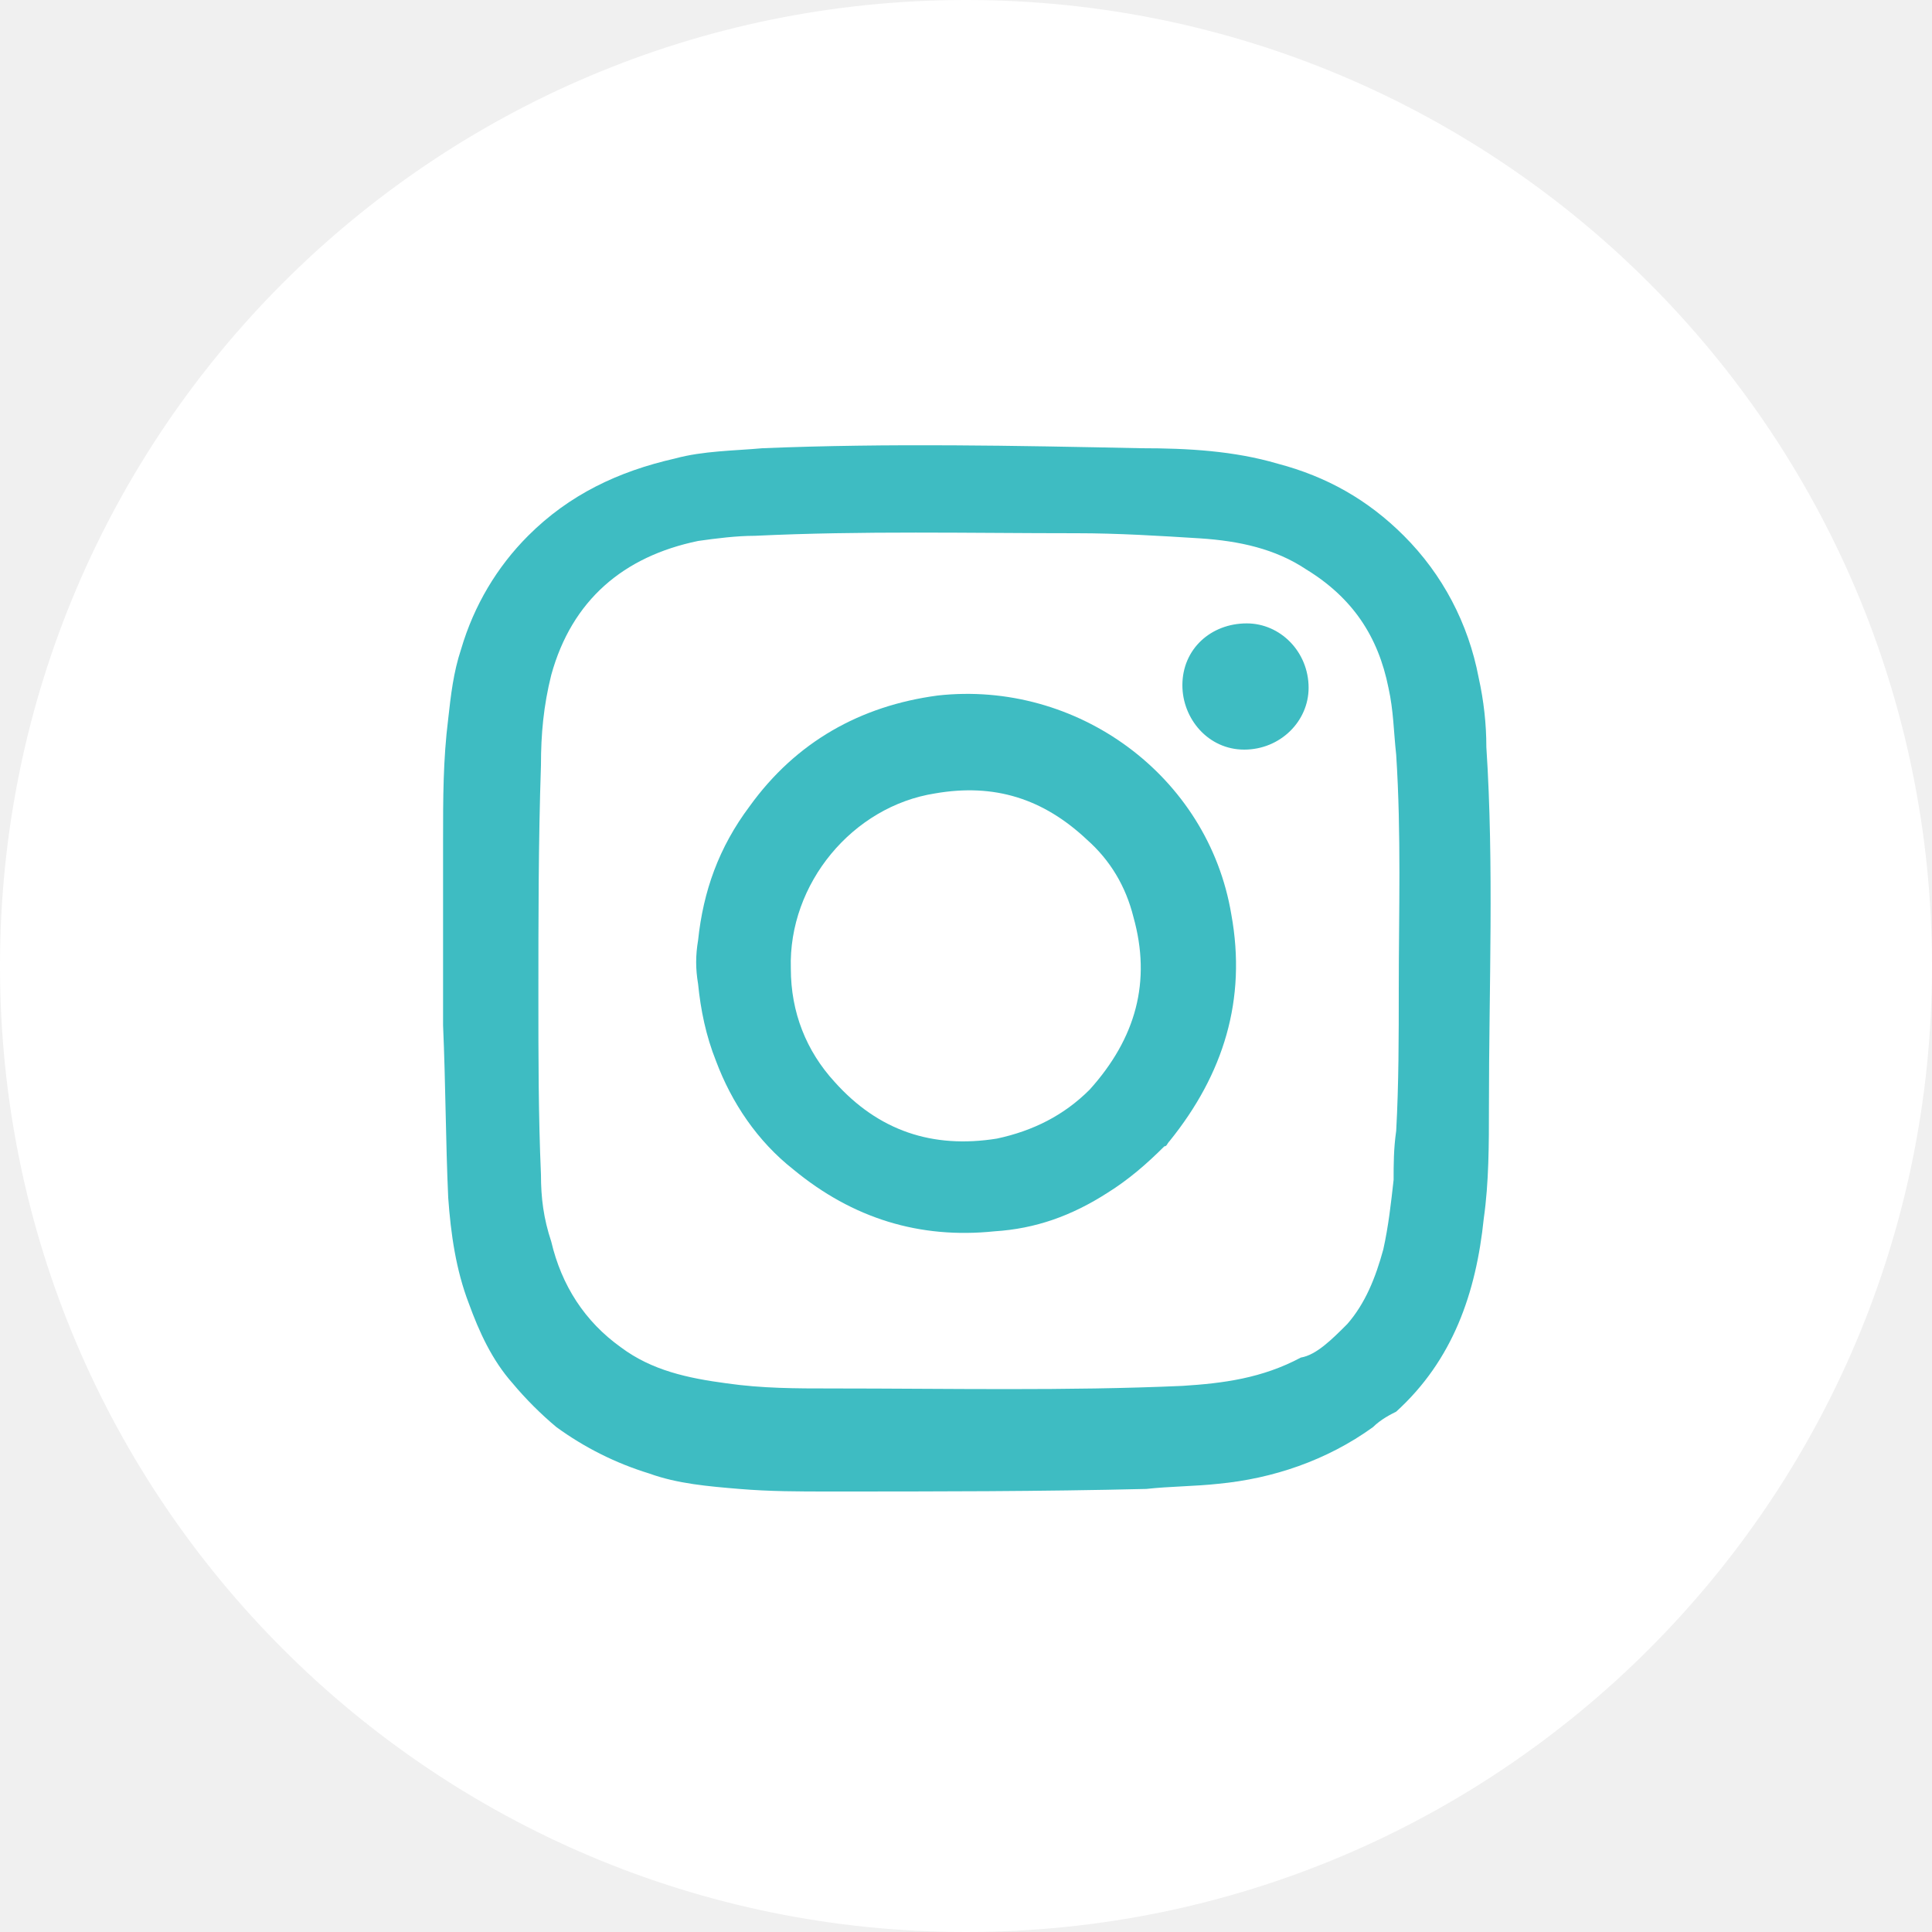
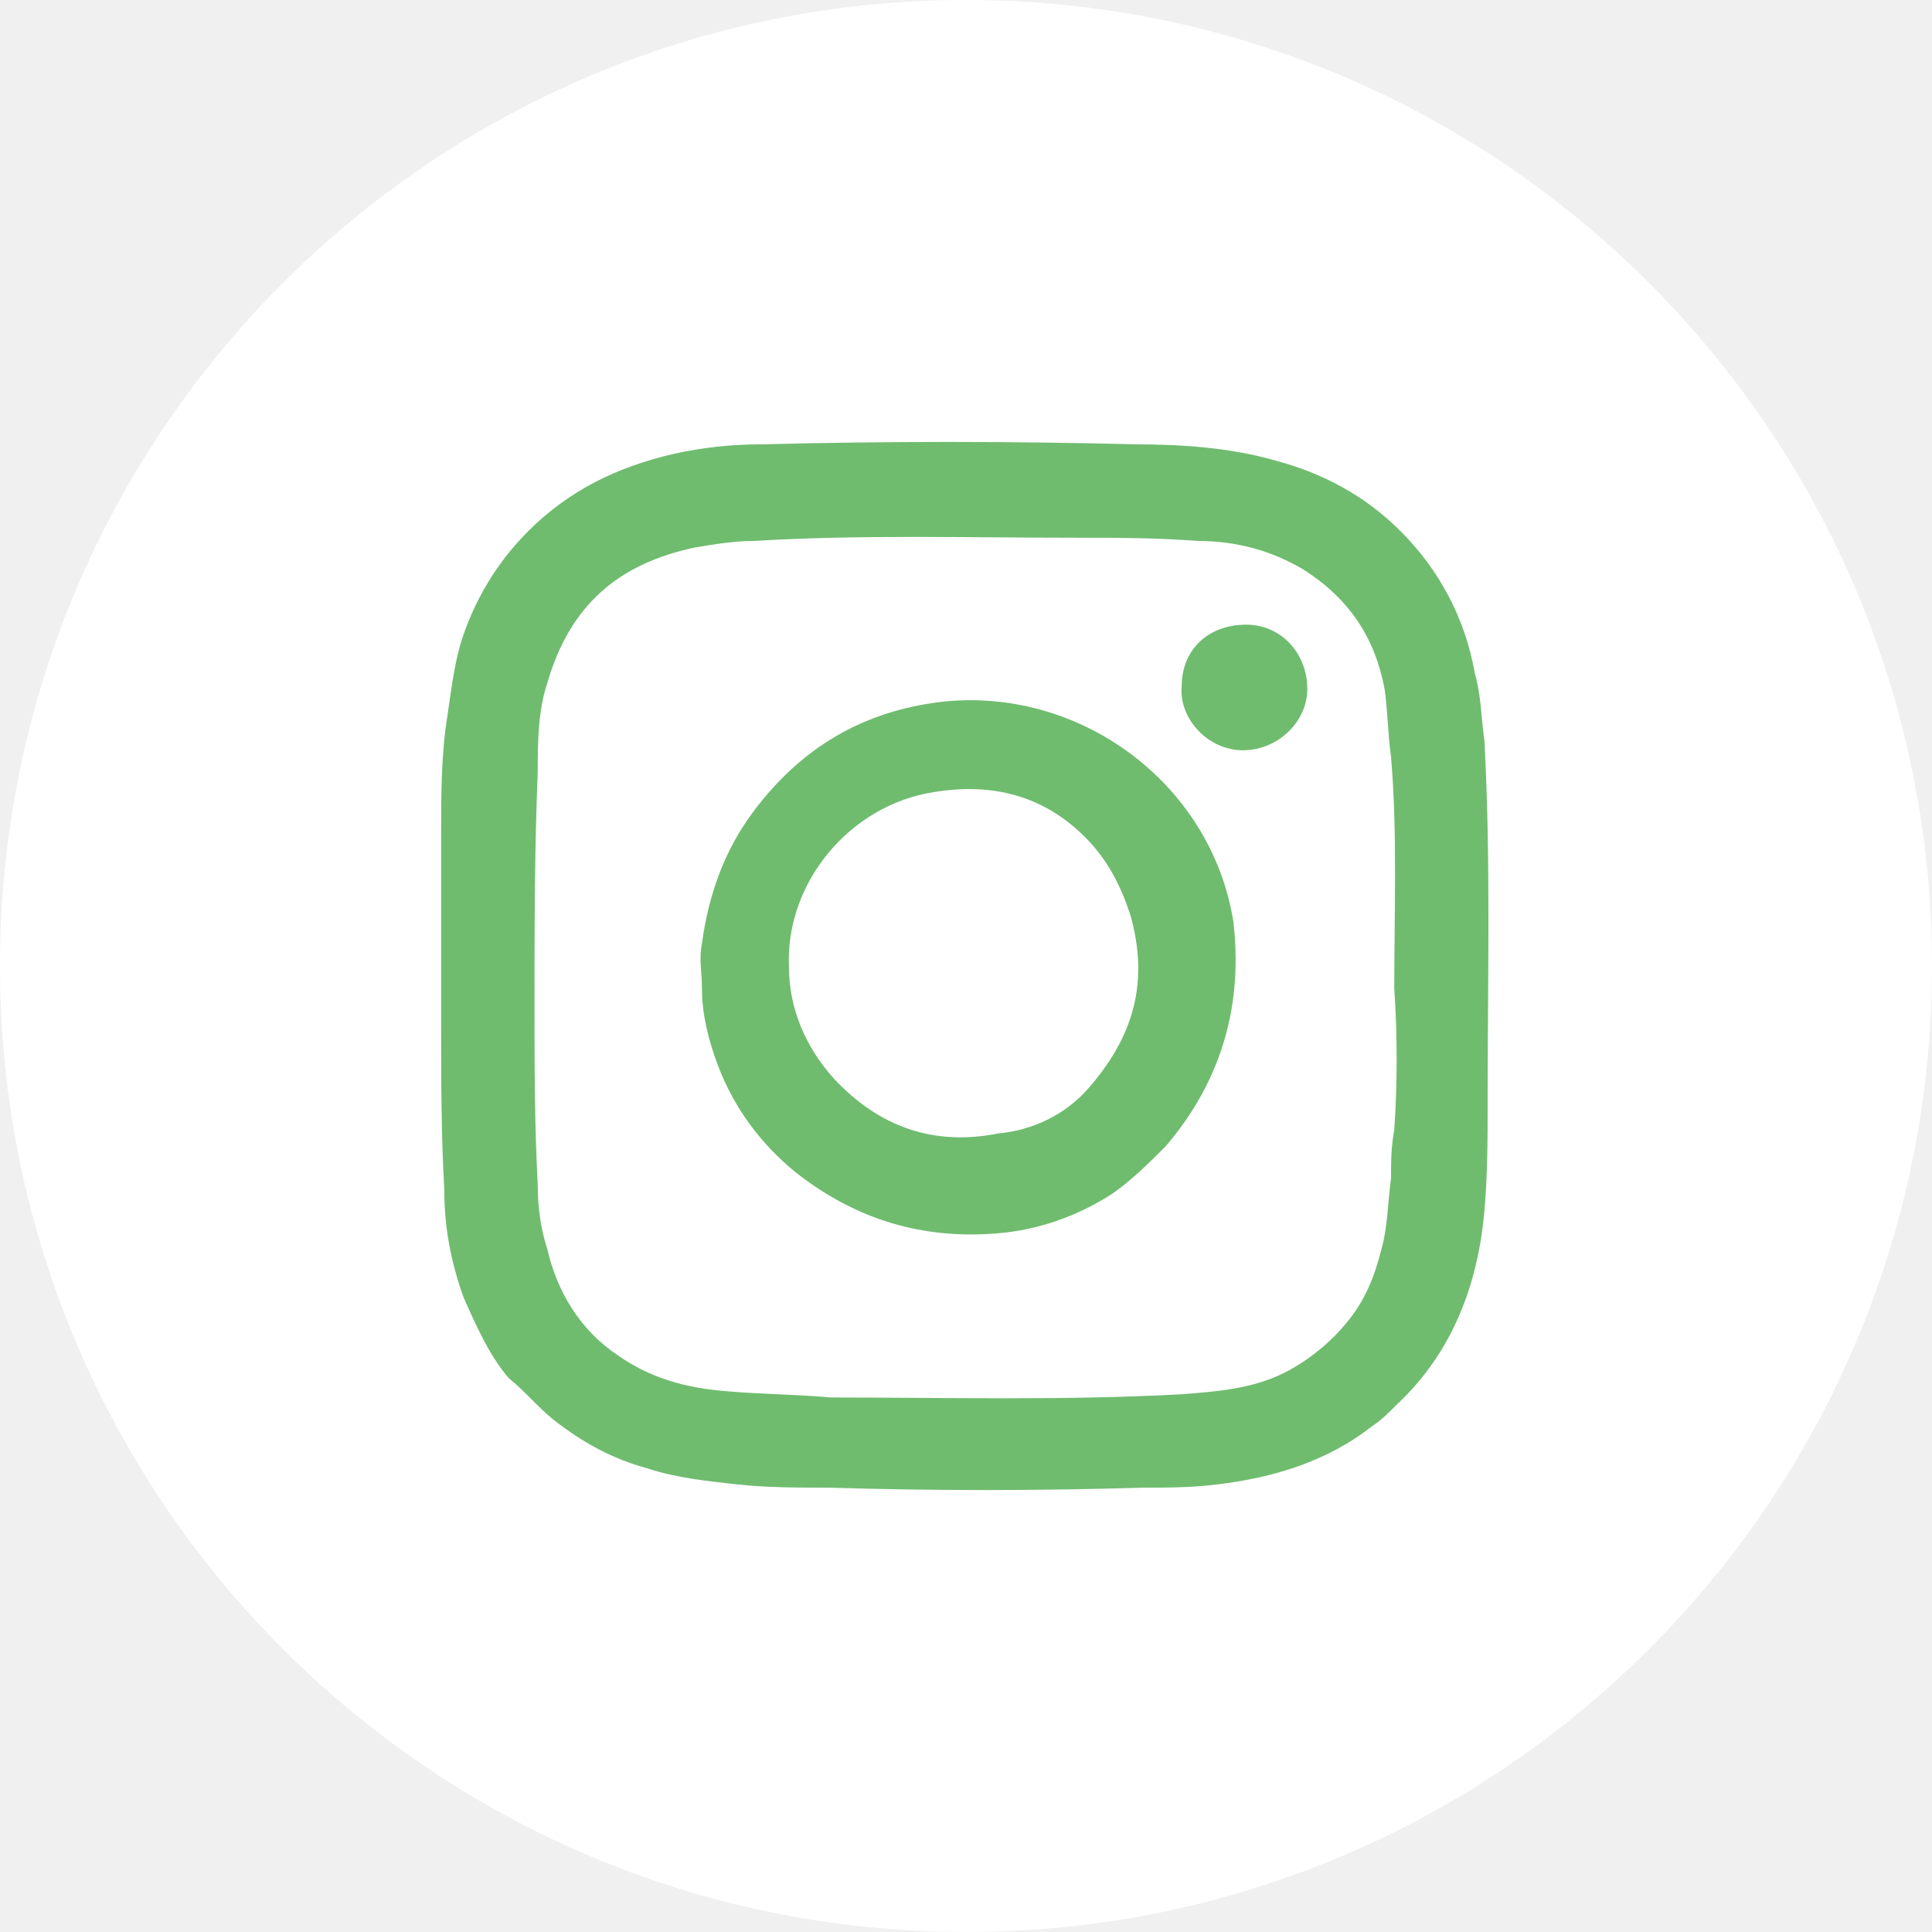
- <svg xmlns="http://www.w3.org/2000/svg" version="1.1" x="0px" y="0px" viewBox="0 0 75 75" style="enable-background:new 0 0 75 75;" xml:space="preserve">
+ <svg xmlns="http://www.w3.org/2000/svg" version="1.1" id="レイヤー_1" x="0px" y="0px" viewBox="0 0 60 60" style="enable-background:new 0 0 60 60;" xml:space="preserve">
  <style type="text/css">
	.st0{fill:#FFFFFF;}
- 	.st1{fill:#3EBCC2;}
+ 	.st1{fill:#6FBC6F;}
</style>
-   <g id="レイヤー_2">
- </g>
-   <g id="レイヤー_1">
-     <circle class="st0" cx="37.5" cy="37.5" r="37.5" />
-     <g>
-       <path class="st1" d="M53.3,55.4c-1.8,1.3-3.9,2-6,2.2c-0.9,0.1-1.9,0.1-2.8,0.2c-4.1,0.1-8.2,0.1-12.3,0.1c-1.2,0-2.3,0-3.5-0.1    c-1.2-0.1-2.4-0.2-3.5-0.6c-1.3-0.4-2.5-1-3.6-1.8c-0.6-0.5-1.2-1.1-1.7-1.7c-0.8-0.9-1.3-2-1.7-3.1c-0.5-1.3-0.7-2.7-0.8-4.1    c-0.1-2.2-0.1-4.4-0.2-6.7c0-2.4,0-4.8,0-7.2c0-1.6,0-3.1,0.2-4.7c0.1-0.9,0.2-1.8,0.5-2.7c0.5-1.7,1.4-3.2,2.6-4.4    c1.6-1.6,3.5-2.5,5.7-3c1.1-0.3,2.3-0.3,3.4-0.4c4.9-0.2,9.8-0.1,14.7,0c1.8,0,3.6,0.1,5.3,0.6c1.9,0.5,3.5,1.4,4.9,2.8    c1.5,1.5,2.5,3.4,2.9,5.5c0.2,0.9,0.3,1.8,0.3,2.7c0.3,4.6,0.1,9.3,0.1,14c0,1.4,0,2.9-0.2,4.3c-0.3,2.9-1.2,5.5-3.4,7.5    C54,54.9,53.6,55.1,53.3,55.4z M52.3,51.4c0.7-0.8,1.1-1.8,1.4-2.9c0.2-0.9,0.3-1.8,0.4-2.7c0-0.6,0-1.2,0.1-1.9    c0.1-1.8,0.1-3.7,0.1-5.5c0-3,0.1-6-0.1-9.1c-0.1-0.9-0.1-1.7-0.3-2.6c-0.4-2-1.4-3.5-3.2-4.6c-1.2-0.8-2.6-1.1-4.1-1.2    c-1.6-0.1-3.2-0.2-4.8-0.2c-4.2,0-8.3-0.1-12.5,0.1c-0.7,0-1.5,0.1-2.2,0.2c-2.9,0.6-4.9,2.3-5.7,5.2c-0.3,1.2-0.4,2.3-0.4,3.5    c-0.1,3-0.1,6-0.1,9c0,2.3,0,4.6,0.1,6.9c0,0.9,0.1,1.7,0.4,2.6c0.4,1.7,1.3,3.1,2.7,4.1c1.2,0.9,2.6,1.2,4.1,1.4    c1.4,0.2,2.7,0.2,4.1,0.2c4.5,0,9.1,0.1,13.6-0.1c1.6-0.1,3.1-0.3,4.6-1.1C51.1,52.6,51.7,52,52.3,51.4z" />
-       <path class="st1" d="M45.2,44.5c-0.7,0.7-1.4,1.3-2.2,1.8c-1.4,0.9-2.8,1.4-4.4,1.5c-2.9,0.3-5.5-0.5-7.8-2.4    c-1.4-1.1-2.4-2.6-3-4.2c-0.4-1-0.6-2-0.7-3c-0.1-0.6-0.1-1.1,0-1.7c0.2-1.9,0.8-3.6,2-5.2c1.8-2.5,4.3-3.9,7.3-4.3    c5.4-0.6,10.5,3.1,11.4,8.5c0.6,3.3-0.3,6.2-2.4,8.8C45.3,44.4,45.3,44.5,45.2,44.5z M42.3,42.3C42.3,42.3,42.4,42.2,42.3,42.3    c1.8-2,2.4-4.2,1.7-6.7c-0.3-1.2-0.9-2.2-1.8-3c-1.7-1.6-3.6-2.2-5.9-1.8c-3.2,0.5-5.7,3.5-5.6,6.8c0,1.7,0.6,3.2,1.7,4.4    c1.7,1.9,3.8,2.6,6.3,2.2C40.1,43.9,41.3,43.3,42.3,42.3z" />
-       <path class="st1" d="M48.3,29.1c-1.4,0-2.4-1.2-2.4-2.5c0-1.4,1.1-2.4,2.5-2.4c1.3,0,2.4,1.1,2.4,2.5C50.8,28,49.7,29.1,48.3,29.1    z" />
-     </g>
-   </g>
-   <g id="レイヤー_3">
- </g>
-   <g id="hashtag">
- </g>
-   <g id="レイヤー_6">
- </g>
-   <g id="レイヤー_7">
- </g>
-   <g id="_x23_">
- </g>
-   <g id="tag_x5F_txt">
- </g>
+   <circle class="st0" cx="30" cy="30" r="30" />
+   <path class="st1" d="M42.6,44.3c-1.4,1.1-3.1,1.6-4.8,1.8c-0.8,0.1-1.5,0.1-2.3,0.1c-3.3,0.1-6.5,0.1-9.8,0c-0.9,0-1.9,0-2.8-0.1  c-0.9-0.1-1.9-0.2-2.8-0.5c-1.1-0.3-2-0.8-2.9-1.5c-0.5-0.4-0.9-0.9-1.4-1.3c-0.6-0.7-1-1.6-1.4-2.5c-0.4-1.1-0.6-2.2-0.6-3.3  c-0.1-1.8-0.1-3.5-0.1-5.3c0-1.9,0-3.9,0-5.8c0-1.2,0-2.5,0.2-3.7c0.1-0.7,0.2-1.5,0.4-2.2c0.4-1.3,1.1-2.5,2.1-3.5  c1.3-1.3,2.8-2,4.5-2.4c0.9-0.2,1.8-0.3,2.7-0.3c3.9-0.1,7.8-0.1,11.7,0c1.4,0,2.9,0.1,4.3,0.5c1.5,0.4,2.8,1.1,3.9,2.2  c1.2,1.2,2,2.7,2.3,4.4c0.2,0.7,0.2,1.4,0.3,2.1c0.2,3.7,0.1,7.4,0.1,11.2c0,1.1,0,2.3-0.1,3.4c-0.2,2.3-1,4.4-2.7,6  C43.1,43.9,42.9,44.1,42.6,44.3z M41.8,41.1c0.6-0.7,0.9-1.5,1.1-2.3c0.2-0.7,0.2-1.5,0.3-2.2c0-0.5,0-1,0.1-1.5  c0.1-1.5,0.1-2.9,0-4.4c0-2.4,0.1-4.8-0.1-7.2c-0.1-0.7-0.1-1.4-0.2-2.1c-0.3-1.6-1.1-2.8-2.5-3.7c-1-0.6-2.1-0.9-3.3-0.9  c-1.3-0.1-2.5-0.1-3.8-0.1c-3.3,0-6.7-0.1-10,0.1c-0.6,0-1.2,0.1-1.8,0.2c-2.4,0.5-3.9,1.8-4.6,4.2c-0.3,0.9-0.3,1.9-0.3,2.8  c-0.1,2.4-0.1,4.8-0.1,7.2c0,1.9,0,3.7,0.1,5.6c0,0.7,0.1,1.4,0.3,2c0.3,1.3,1,2.5,2.2,3.3c1,0.7,2.1,1,3.3,1.1  c1.1,0.1,2.2,0.1,3.3,0.2c3.6,0,7.2,0.1,10.9-0.1c1.3-0.1,2.5-0.2,3.6-0.9C40.8,42.1,41.4,41.6,41.8,41.1z" />
+   <path class="st1" d="M36.2,35.6c-0.5,0.5-1.1,1.1-1.7,1.5c-1.1,0.7-2.3,1.1-3.5,1.2c-2.3,0.2-4.4-0.4-6.3-1.9  c-1.1-0.9-1.9-2-2.4-3.3c-0.3-0.8-0.5-1.6-0.5-2.4c0-0.5-0.1-0.9,0-1.4c0.2-1.5,0.7-2.9,1.6-4.1c1.5-2,3.4-3.1,5.8-3.4  c4.3-0.5,8.4,2.5,9.1,6.8C38.6,31.1,38,33.5,36.2,35.6C36.2,35.5,36.2,35.6,36.2,35.6z M33.8,33.8C33.9,33.8,33.9,33.8,33.8,33.8  c1.4-1.6,1.9-3.3,1.3-5.4c-0.3-0.9-0.7-1.7-1.4-2.4c-1.3-1.3-2.9-1.7-4.7-1.4c-2.6,0.4-4.6,2.8-4.5,5.4c0,1.3,0.5,2.5,1.4,3.5  c1.4,1.5,3.1,2.1,5.1,1.7C32.1,35.1,33.1,34.6,33.8,33.8z" />
+   <path class="st1" d="M38.6,23.3c-1.1,0-2-1-1.9-2c0-1.1,0.8-1.9,2-1.9c1.1,0,1.9,0.9,1.9,2C40.6,22.4,39.7,23.3,38.6,23.3z" />
</svg>
